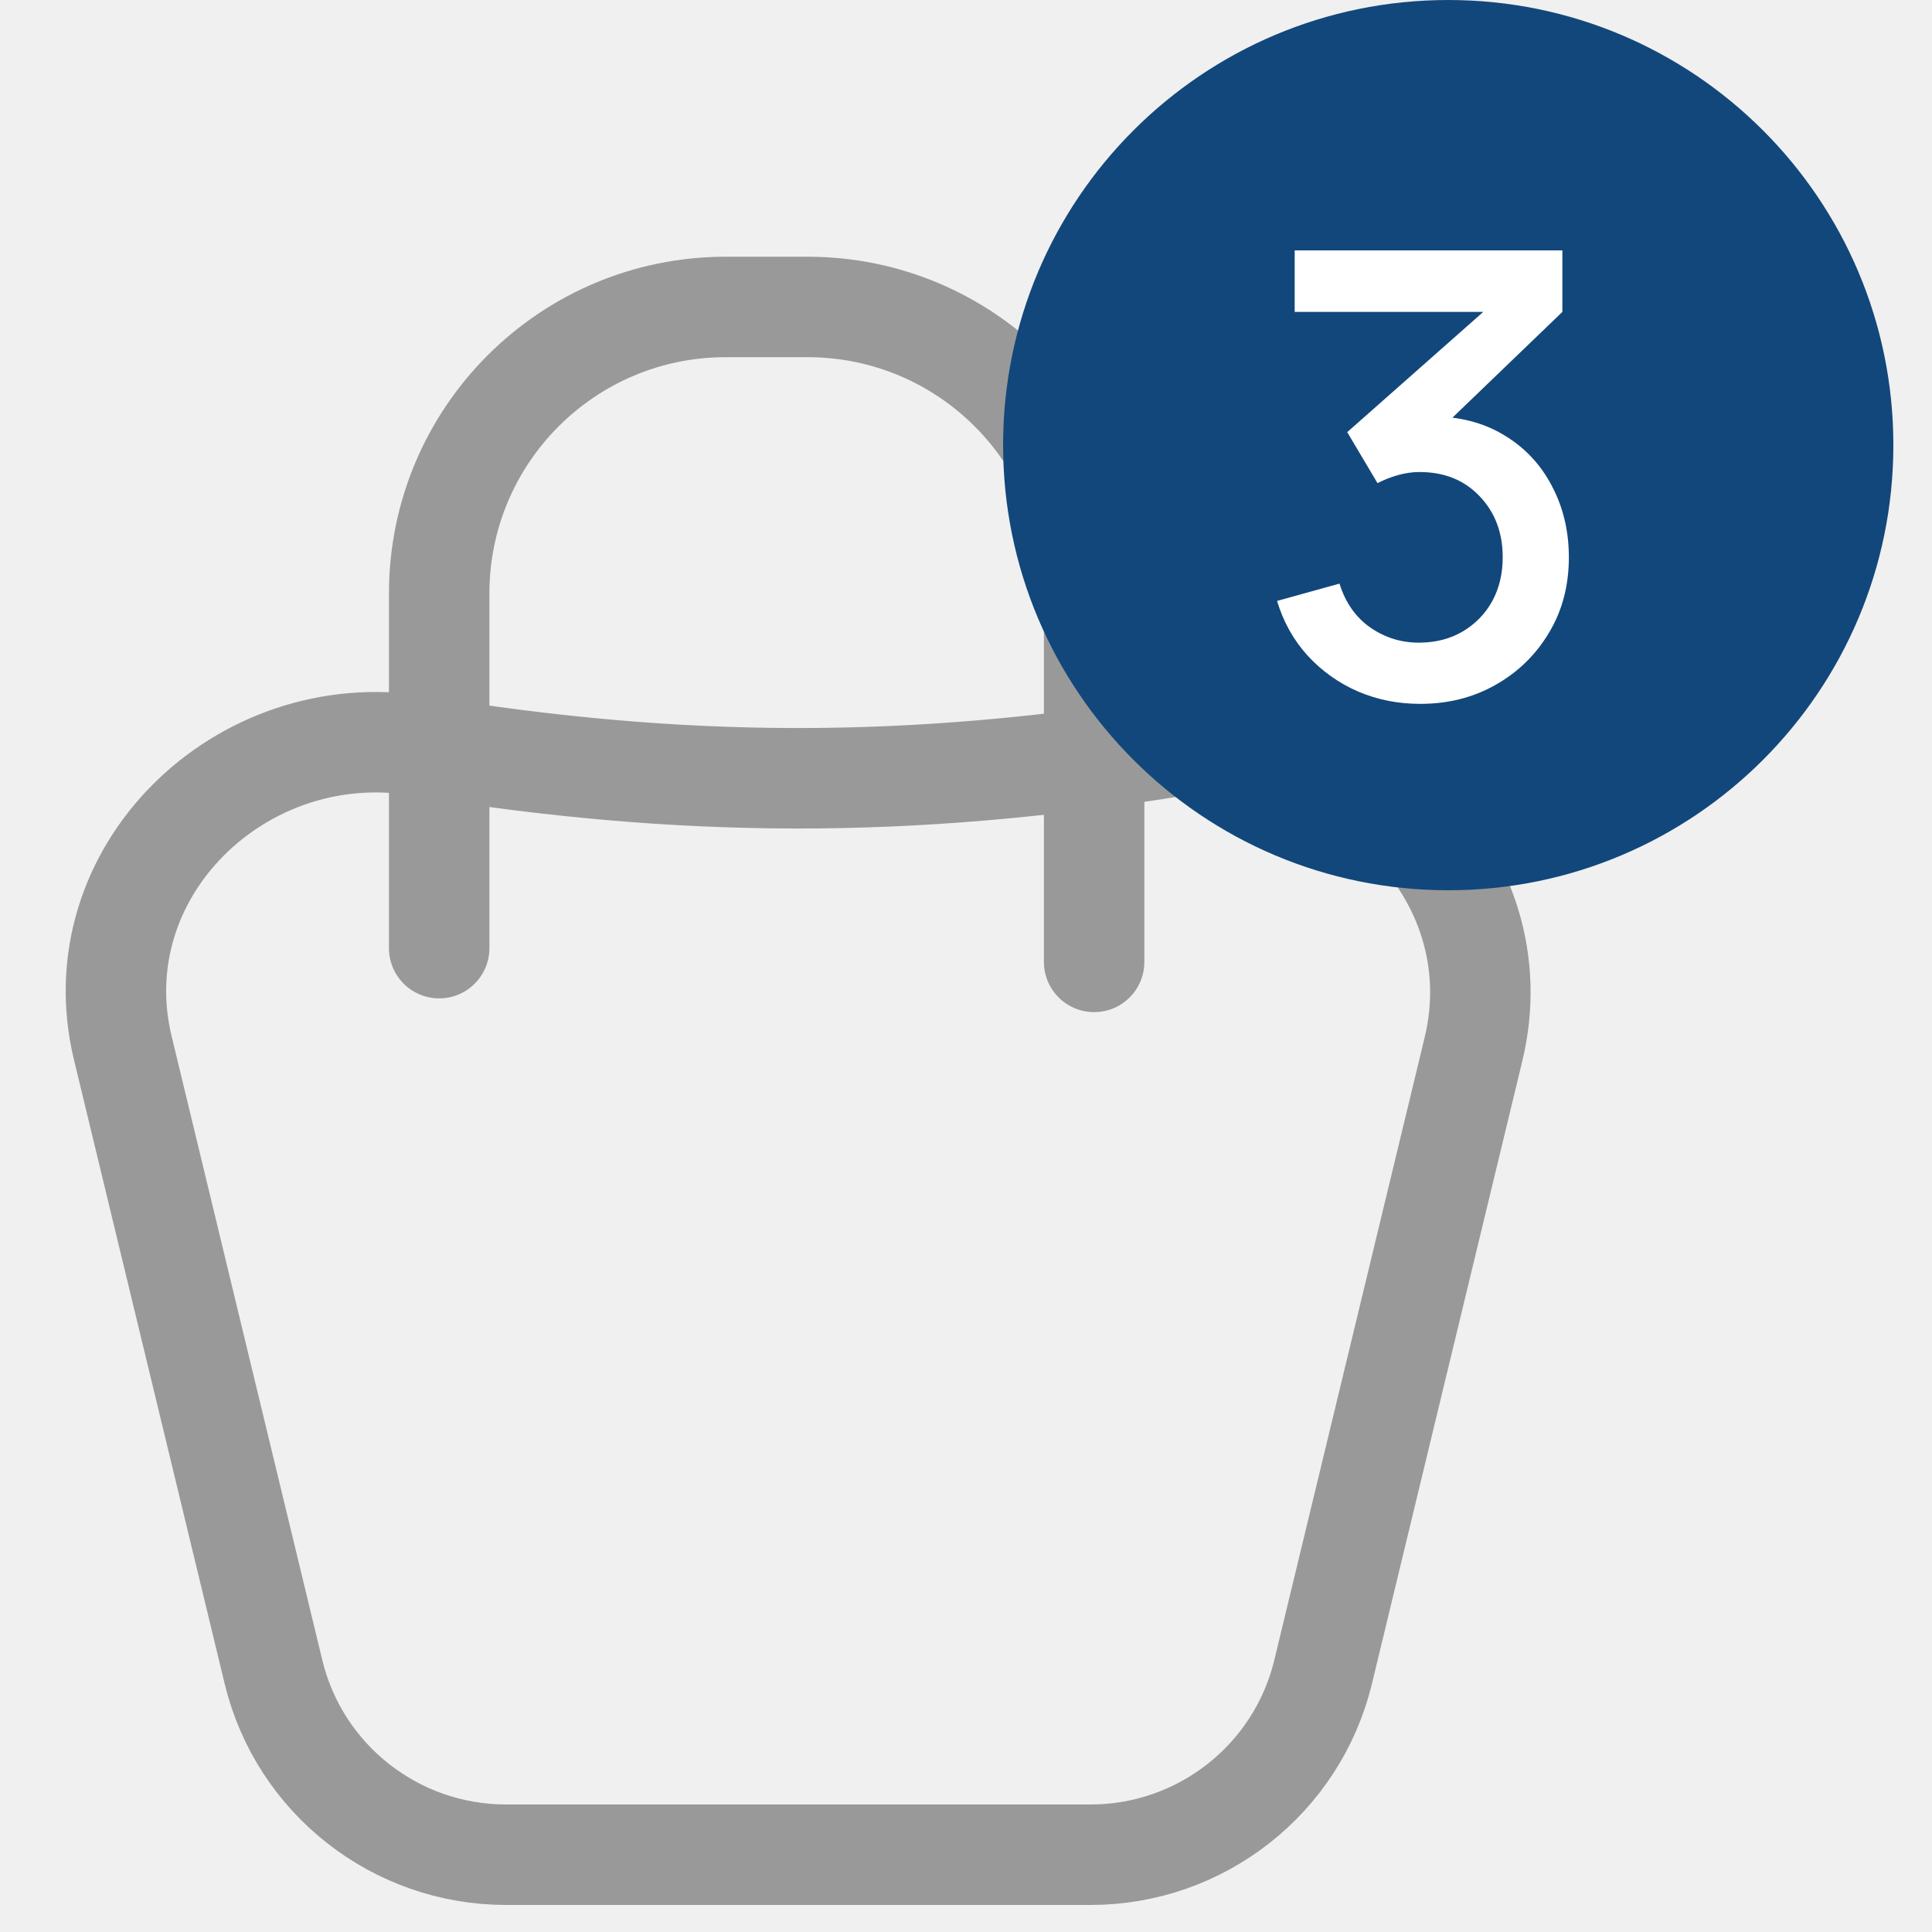
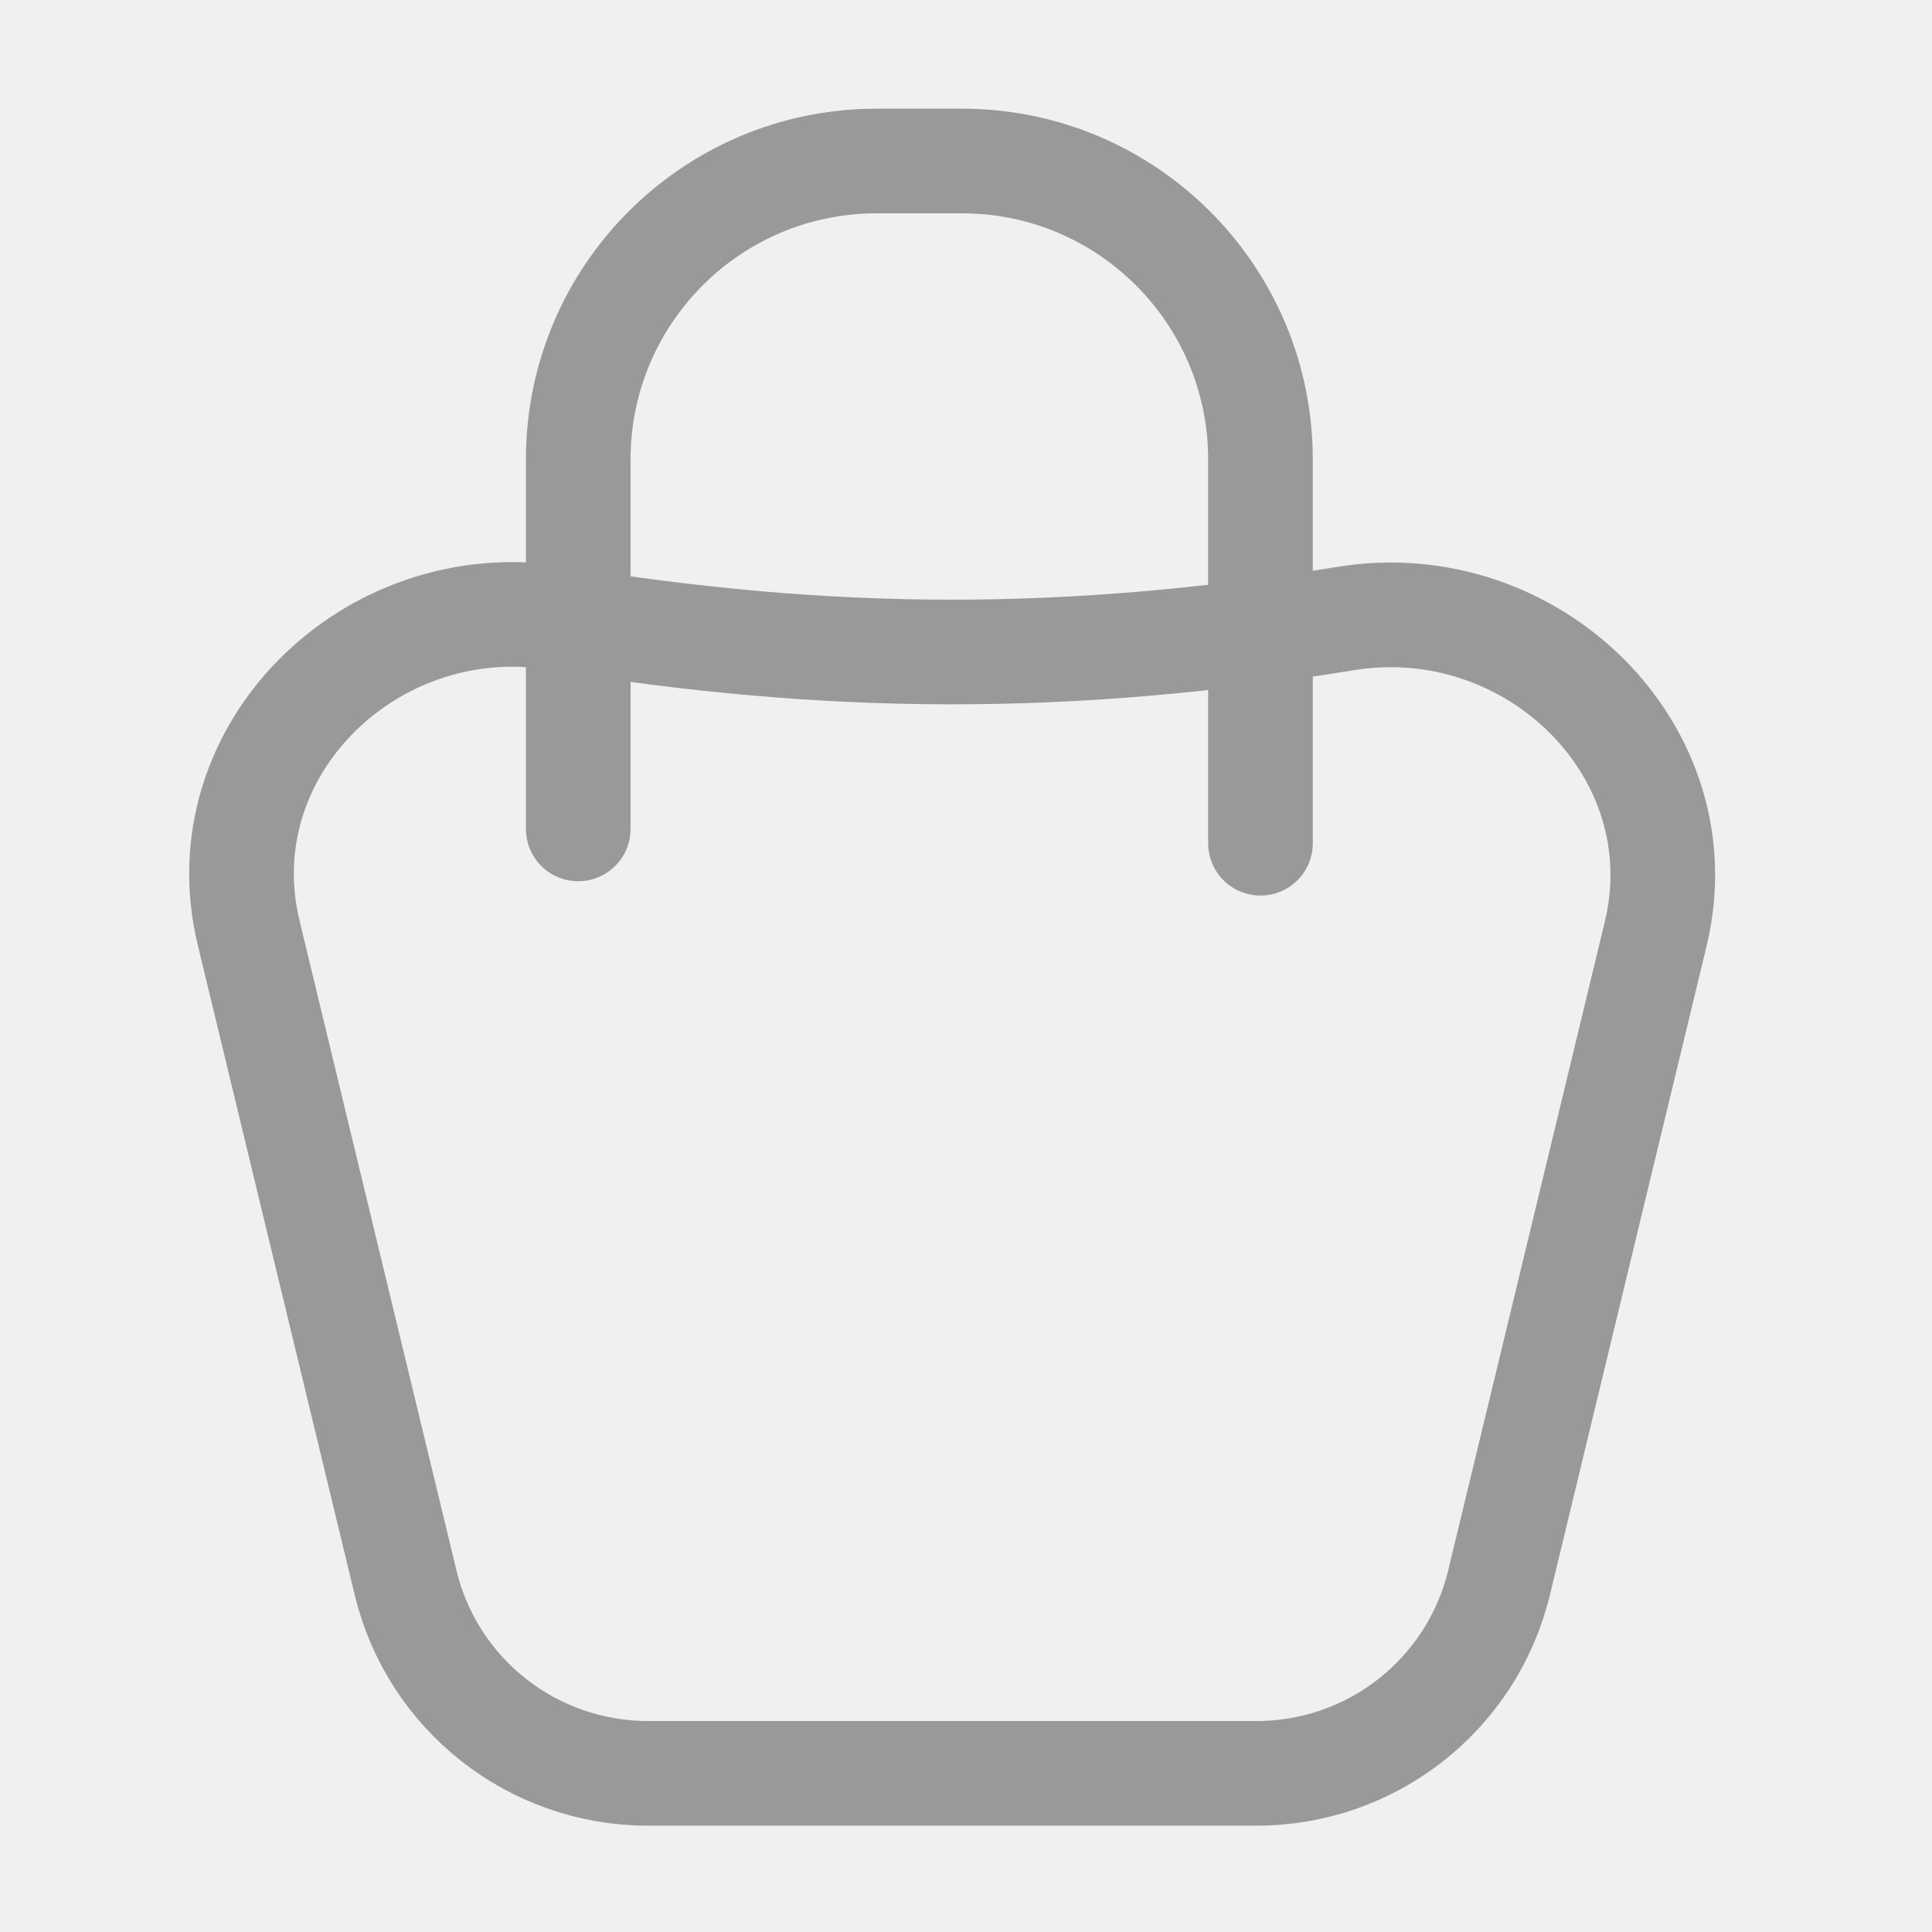
- <svg xmlns="http://www.w3.org/2000/svg" width="25" height="25" viewBox="0 0 25 25" fill="none">
-   <path d="M5.423 9.65C8.804 10.202 11.739 10.219 15.221 9.654C17.533 9.279 19.616 11.304 19.067 13.576L17.121 21.635C16.785 23.022 15.541 24 14.111 24H6.549C5.118 24 3.874 23.022 3.539 21.635L1.589 13.561C1.041 11.292 3.115 9.272 5.423 9.65Z" stroke="#999999" stroke-width="1.3" />
-   <path d="M5.683 12.269L5.683 7.679C5.683 5.632 7.343 3.972 9.39 3.972H10.45C12.498 3.972 14.158 5.632 14.158 7.679V12.447" stroke="#999999" stroke-width="1.3" stroke-linecap="round" />
-   <rect x="12.98" width="11.52" height="11.52" rx="5.76" fill="#12477B" />
-   <path d="M18.377 9.108C18.091 9.108 17.823 9.055 17.573 8.948C17.322 8.839 17.105 8.684 16.921 8.484C16.739 8.284 16.607 8.048 16.525 7.776L17.333 7.552C17.41 7.8 17.545 7.991 17.737 8.124C17.929 8.255 18.142 8.319 18.377 8.316C18.587 8.313 18.773 8.264 18.933 8.168C19.093 8.072 19.218 7.943 19.309 7.78C19.399 7.615 19.445 7.425 19.445 7.212C19.445 6.892 19.345 6.628 19.145 6.42C18.947 6.212 18.689 6.108 18.369 6.108C18.278 6.108 18.185 6.121 18.089 6.148C17.995 6.175 17.907 6.209 17.825 6.252L17.433 5.592L19.465 3.796L19.553 4.036H16.753V3.24H20.217V4.036L18.529 5.66L18.521 5.388C18.883 5.388 19.198 5.469 19.465 5.632C19.731 5.792 19.937 6.011 20.081 6.288C20.227 6.563 20.301 6.871 20.301 7.212C20.301 7.58 20.214 7.907 20.041 8.192C19.87 8.477 19.639 8.701 19.349 8.864C19.061 9.027 18.737 9.108 18.377 9.108Z" fill="white" />
+ <svg xmlns="http://www.w3.org/2000/svg" width="24" height="24" viewBox="0 0 24 24" fill="none">
+   <path d="M16.721 7.683C13.239 8.247 10.304 8.231 6.923 7.678C4.615 7.301 2.541 9.321 3.089 11.589L5.039 19.663C5.374 21.051 6.618 22.029 8.049 22.029H15.611C17.041 22.029 18.285 21.051 18.621 19.663L20.567 11.604C21.116 9.333 19.033 7.308 16.721 7.683Z" stroke="#999999" stroke-width="1.3" />
+   <path d="M7.183 10.297L7.183 5.708C7.183 3.66 8.843 2 10.89 2H11.95C13.998 2 15.658 3.66 15.658 5.708V10.475" stroke="#999999" stroke-width="1.3" stroke-linecap="round" />
</svg>
